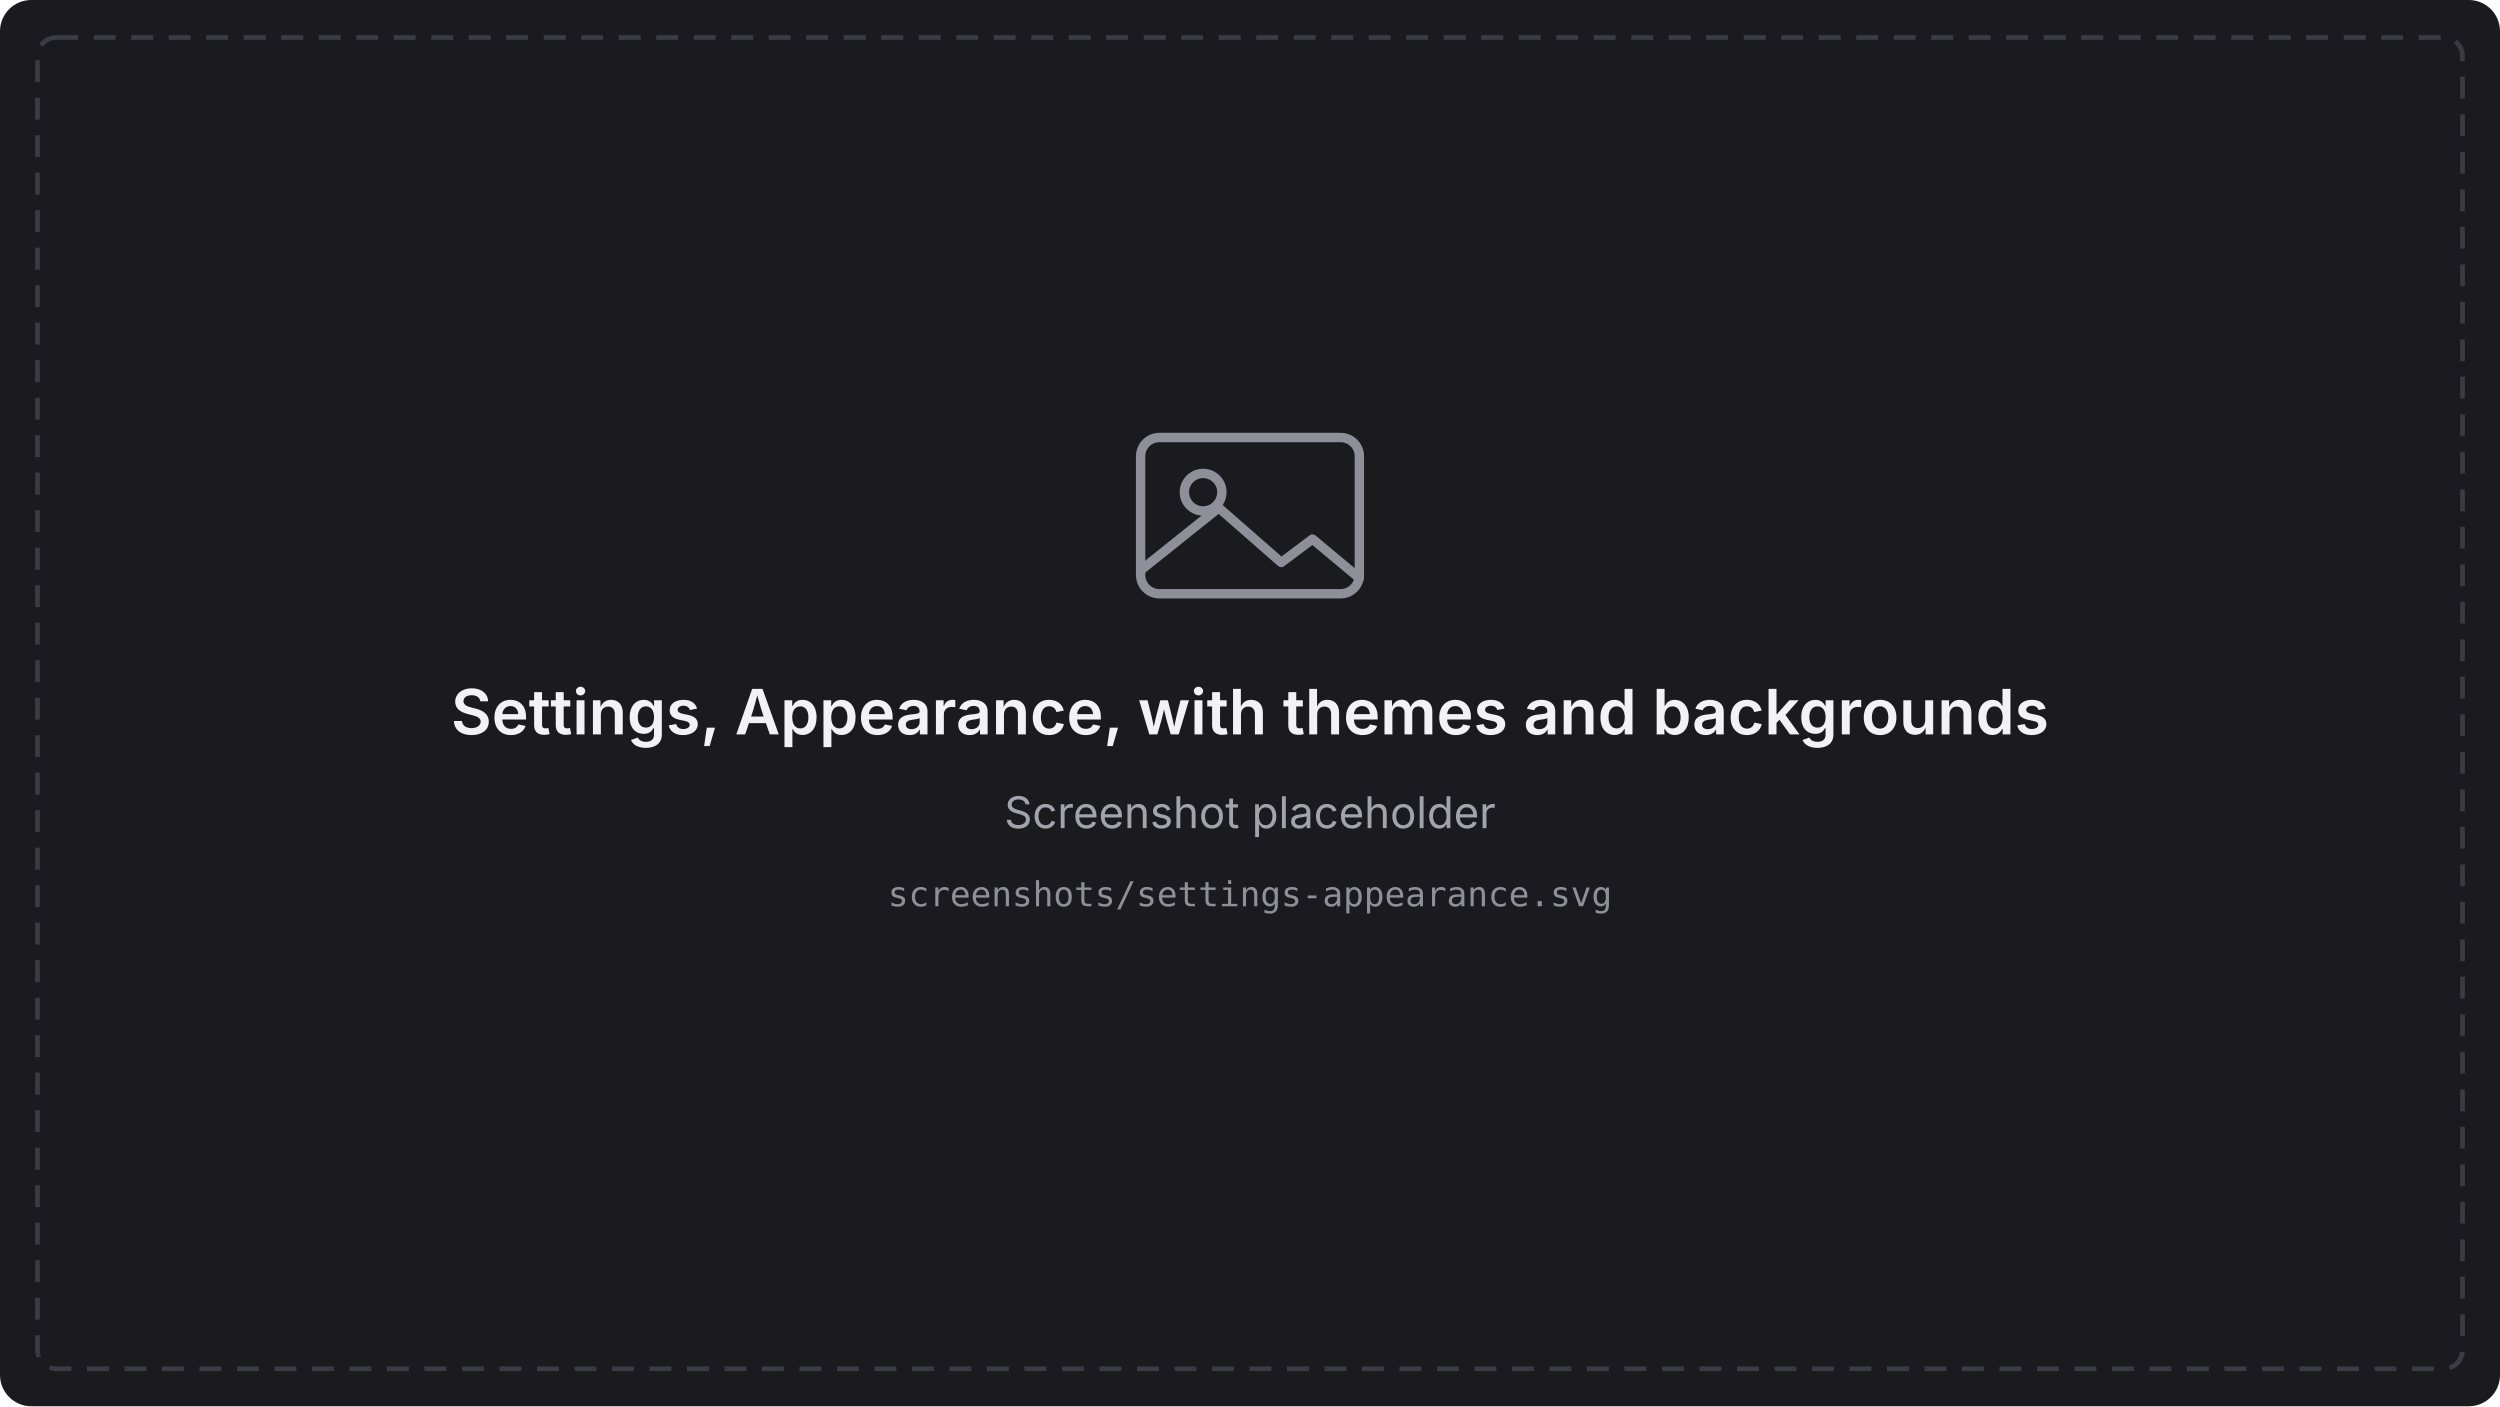
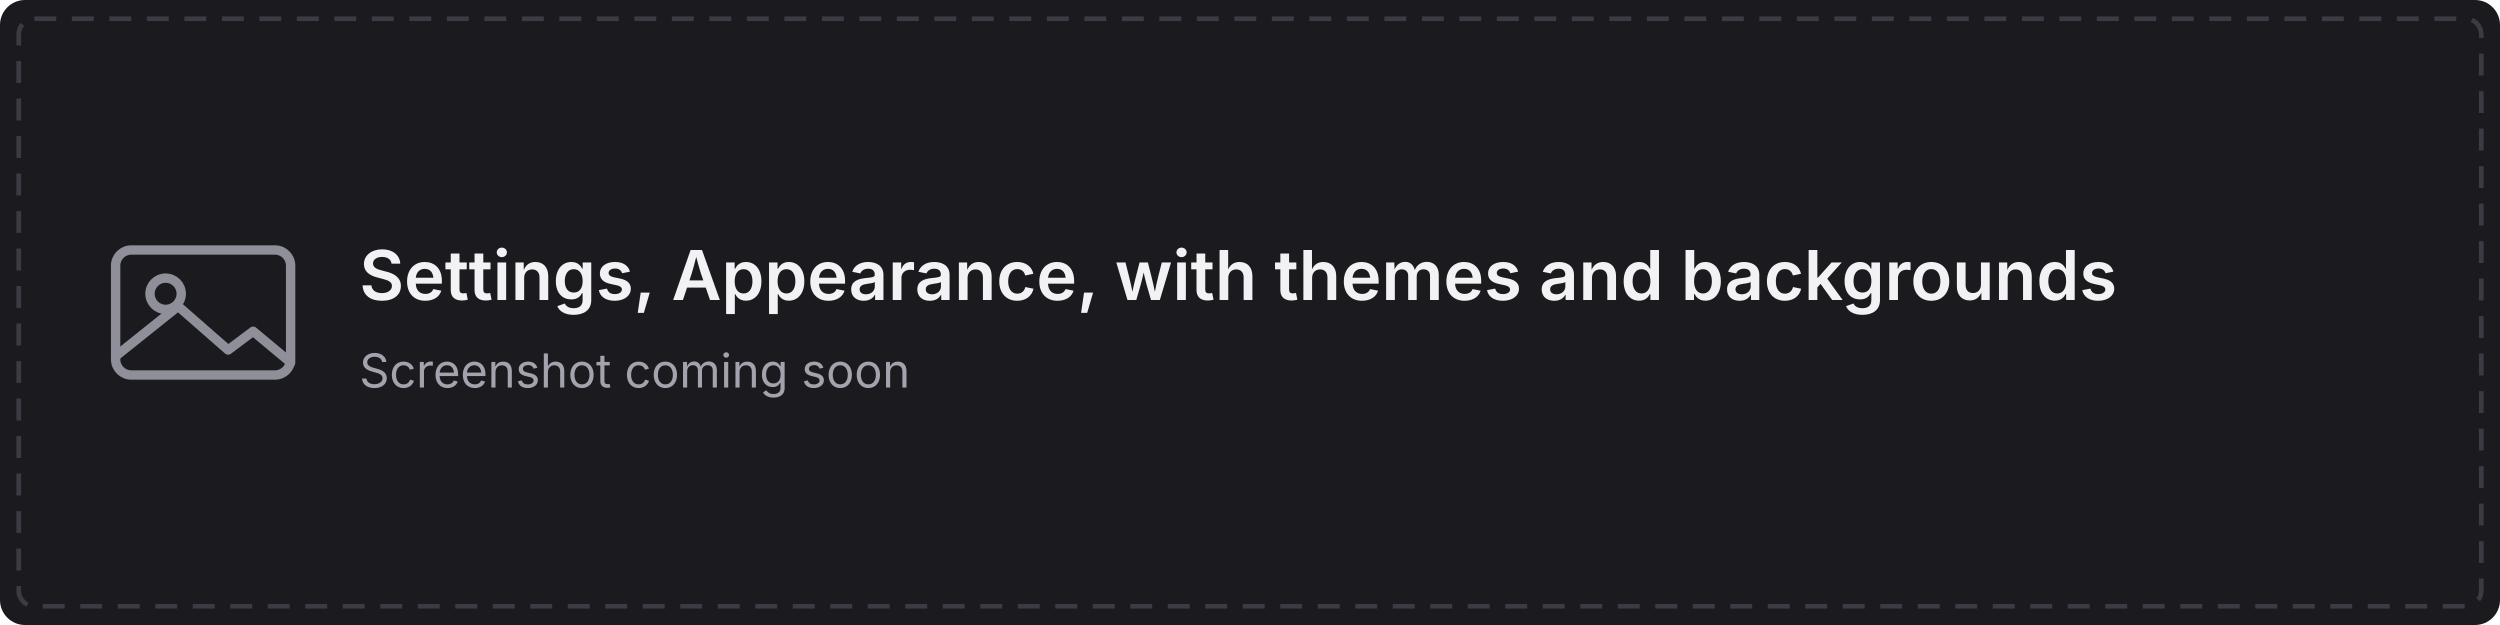
- <svg xmlns="http://www.w3.org/2000/svg" viewBox="0 0 1600 900" role="img" aria-label="Screenshot placeholder: Settings, Appearance, with themes and backgrounds">
-   <rect width="1600" height="900" rx="20" fill="#1a1a1f" />
-   <rect x="24" y="24" width="1552" height="852" rx="12" fill="none" stroke="#3b3b44" stroke-width="3" stroke-dasharray="14 10" />
-   <g transform="translate(800 330)" fill="none" stroke="#8f8f99" stroke-width="6" stroke-linecap="round" stroke-linejoin="round">
-     <rect x="-70" y="-50" width="140" height="100" rx="12" />
-     <circle cx="-30" cy="-15" r="12" />
-     <path d="M -70 35 L -20 -5 L 20 30 L 40 15 L 70 40" />
+ <svg xmlns="http://www.w3.org/2000/svg" viewBox="0 0 1600 400" role="img" aria-label="Settings, Appearance, with themes and backgrounds">
+   <rect width="1600" height="400" rx="16" fill="#1a1a1f" />
+   <rect x="12" y="12" width="1576" height="376" rx="10" fill="none" stroke="#3b3b44" stroke-width="3" stroke-dasharray="14 10" />
+   <g transform="translate(130 200)" fill="none" stroke="#8f8f99" stroke-width="6" stroke-linecap="round" stroke-linejoin="round">
+     <rect x="-56" y="-40" width="112" height="80" rx="10" />
+     <circle cx="-24" cy="-12" r="10" />
+     <path d="M -56 28 L -16 -4 L 16 24 L 32 12 L 56 32" />
  </g>
-   <g font-family="Inter, system-ui, -apple-system, Segoe UI, sans-serif" text-anchor="middle">
-     <text x="800" y="470" font-size="40" font-weight="600" fill="#f2f2f5">Settings, Appearance, with themes and backgrounds</text>
-     <text x="800" y="530" font-size="28" fill="#a3a3ad">Screenshot placeholder</text>
-     <text x="800" y="580" font-size="22" fill="#8f8f99" font-family="IBM Plex Mono, ui-monospace, monospace">screenshots/settings-appearance.svg</text>
+   <g font-family="Inter, system-ui, -apple-system, Segoe UI, sans-serif">
+     <text x="230" y="192" font-size="44" font-weight="600" fill="#f2f2f5">Settings, Appearance, with themes and backgrounds</text>
+     <text x="230" y="248" font-size="30" fill="#a3a3ad">Screenshot coming soon</text>
  </g>
</svg>
